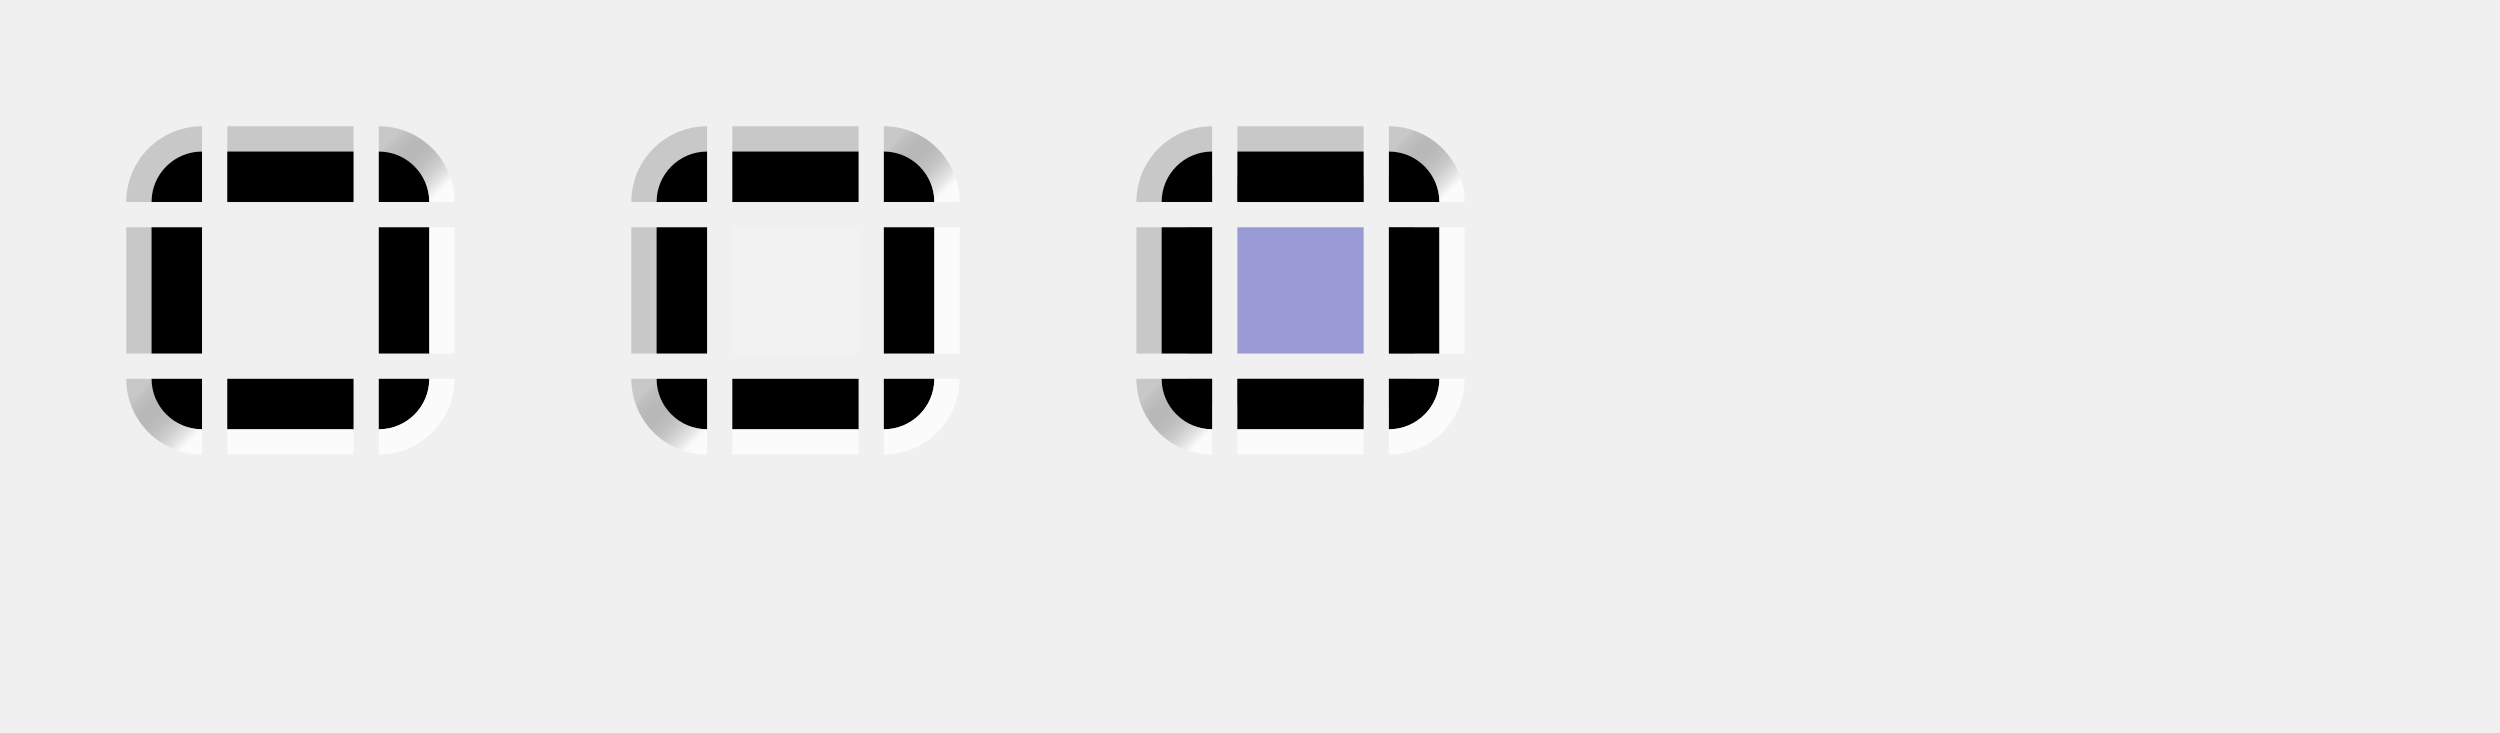
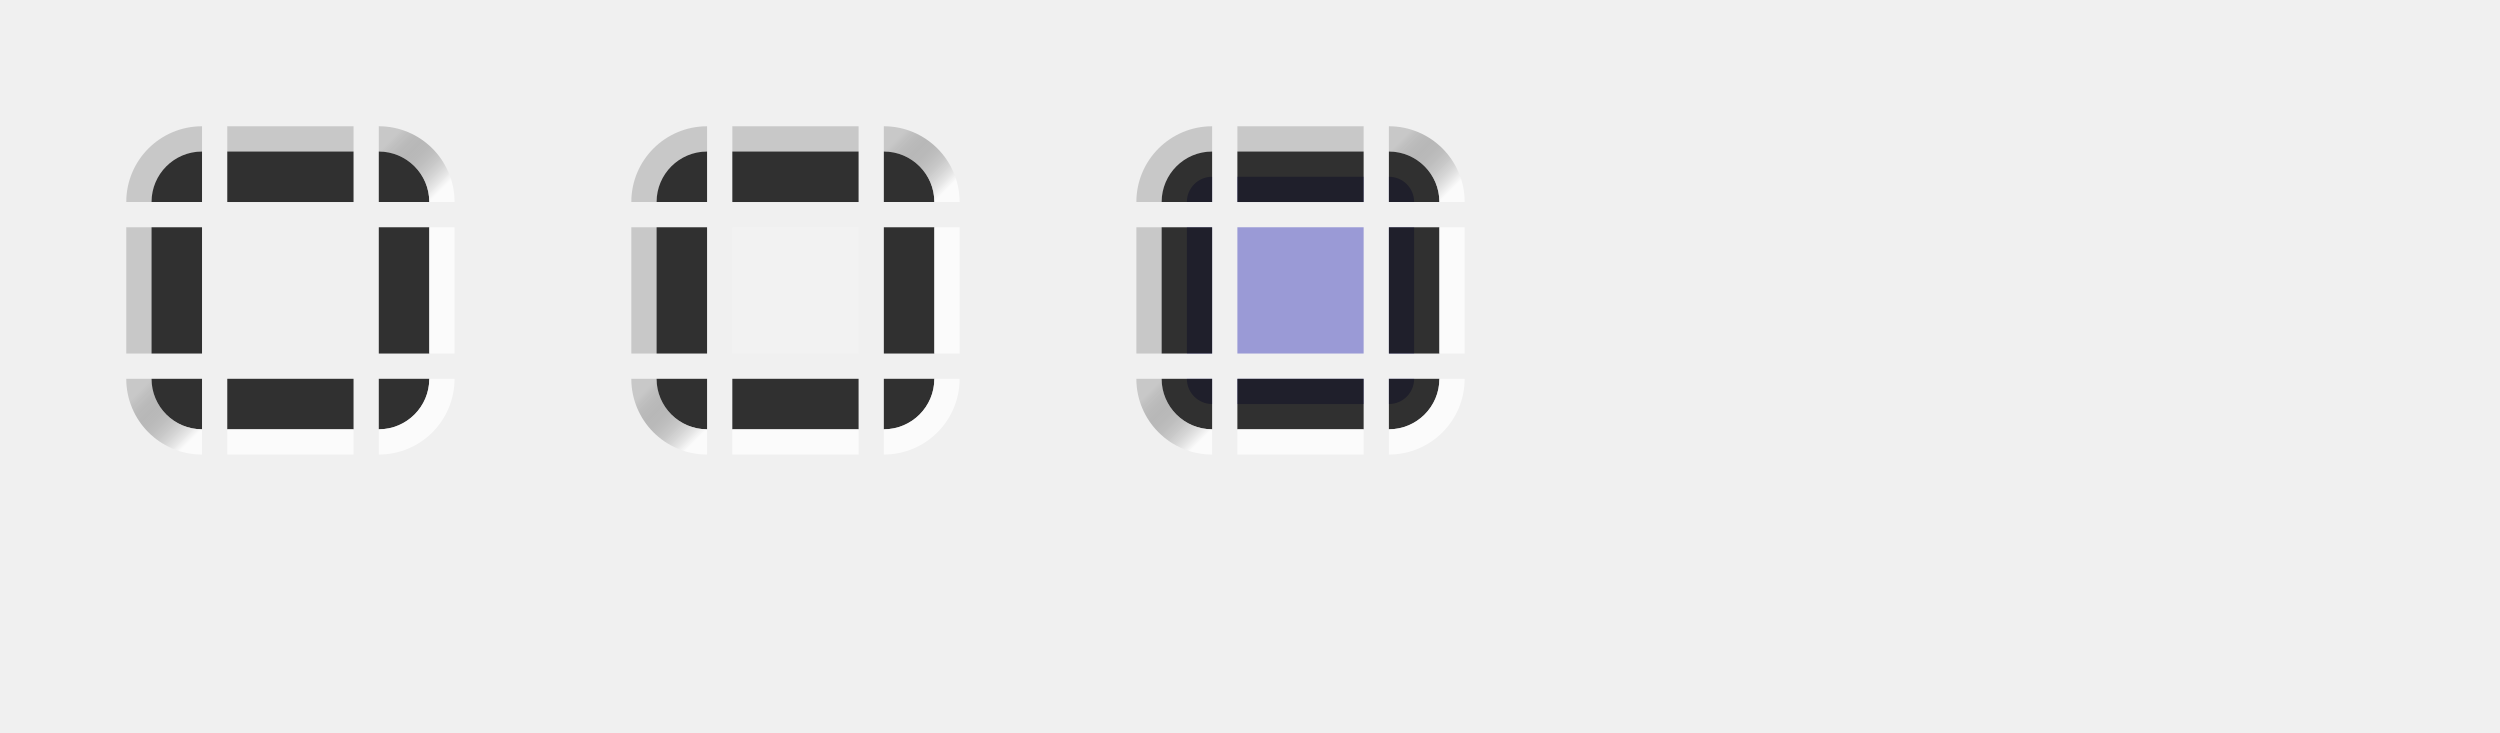
<svg xmlns="http://www.w3.org/2000/svg" xmlns:xlink="http://www.w3.org/1999/xlink" height="29" width="99" id="svg3124" version="1.0">
  <defs id="defs3126">
    <linearGradient xlink:href="#linearGradient4889" id="linearGradient6739" gradientUnits="userSpaceOnUse" x1="2" y1="49" x2="0" y2="47" />
    <linearGradient id="linearGradient4889">
      <stop style="stop-color:#ffffff;stop-opacity:0.75;" offset="0" id="stop4885" />
      <stop style="stop-color:#000000;stop-opacity:0.167" offset="1" id="stop4887" />
    </linearGradient>
    <linearGradient xlink:href="#linearGradient4889" id="linearGradient6737" gradientUnits="userSpaceOnUse" x1="19" y1="32" x2="17" y2="30" />
    <linearGradient xlink:href="#linearGradient4889" id="linearGradient6739-7" gradientUnits="userSpaceOnUse" x1="2" y1="49" x2="0" y2="47" />
    <linearGradient xlink:href="#linearGradient4889" id="linearGradient6737-1" gradientUnits="userSpaceOnUse" x1="19" y1="32" x2="17" y2="30" />
    <linearGradient xlink:href="#linearGradient4889" id="linearGradient6739-9" gradientUnits="userSpaceOnUse" x1="2" y1="49" x2="0" y2="47" />
    <linearGradient xlink:href="#linearGradient4889" id="linearGradient6737-8" gradientUnits="userSpaceOnUse" x1="19" y1="32" x2="17" y2="30" />
  </defs>
  <g id="layer1" transform="translate(36.5,-28.86218)">
    <rect y="37.862" x="-27.5" height="5" width="5" id="normal-center" style="opacity:1;vector-effect:none;fill:#ff00ff;fill-opacity:0;stroke:none;stroke-width:0.783;stroke-linecap:square;stroke-linejoin:miter;stroke-miterlimit:8.3;stroke-dasharray:none;stroke-dashoffset:0;stroke-opacity:1;marker:none" />
    <g transform="translate(-30.5,4.862177)" id="normal-topleft">
      <path style="opacity:1;vector-effect:none;fill:#ff00ff;fill-opacity:0;stroke:none;stroke-width:0.783;stroke-linecap:square;stroke-linejoin:miter;stroke-miterlimit:8.3;stroke-dasharray:none;stroke-dashoffset:0;stroke-opacity:1;marker:none;font-variant-east_asian:normal" d="m 2,31 a 1,1 0 0 0 -1,1 h 1 z" id="path6929-3" />
-       <path style="opacity:1;vector-effect:none;fill:#000000;fill-opacity:1;stroke:none;stroke-width:0.495;stroke-linecap:square;stroke-linejoin:miter;stroke-miterlimit:8.3;stroke-dasharray:none;stroke-dashoffset:0;stroke-opacity:1;marker:none" d="m 2,30 a 2,2 0 0 0 -2,2 h 2 z" id="path6609-5" />
+       <path style="opacity:1;vector-effect:none;fill:#000000;fill-opacity:0.8;stroke:none;stroke-width:0.495;stroke-linecap:square;stroke-linejoin:miter;stroke-miterlimit:8.3;stroke-dasharray:none;stroke-dashoffset:0;stroke-opacity:1;marker:none" d="m 2,30 a 2,2 0 0 0 -2,2 h 2 z" id="path6609-5" />
      <path style="opacity:1;vector-effect:none;fill:#000000;fill-opacity:0.167;stroke:none;stroke-width:0.783;stroke-linecap:square;stroke-linejoin:miter;stroke-miterlimit:8.3;stroke-dasharray:none;stroke-dashoffset:0;stroke-opacity:1;marker:none" d="m 2,29 a 3,3 0 0 0 -3,3 h 1 a 2,2 0 0 1 2,-2 z" id="path6749-6" />
    </g>
    <g transform="translate(-38.5,4.862175)" id="normal-topright">
      <path style="opacity:1;vector-effect:none;fill:#ff00ff;fill-opacity:0;stroke:none;stroke-width:0.783;stroke-linecap:square;stroke-linejoin:miter;stroke-miterlimit:8.3;stroke-dasharray:none;stroke-dashoffset:0;stroke-opacity:1;marker:none;font-variant-east_asian:normal" d="m 17,31 v 1 h 1 a 1,1 0 0 0 -1,-1 z" id="path6929-4-9" />
-       <path style="opacity:1;vector-effect:none;fill:#000000;fill-opacity:1;stroke:none;stroke-width:0.495;stroke-linecap:square;stroke-linejoin:miter;stroke-miterlimit:8.3;stroke-dasharray:none;stroke-dashoffset:0;stroke-opacity:1;marker:none" d="m 17,30 v 2 h 2 a 2,2 0 0 0 -2,-2 z" id="path6609-6-1" />
+       <path style="opacity:1;vector-effect:none;fill:#000000;fill-opacity:0.8;stroke:none;stroke-width:0.495;stroke-linecap:square;stroke-linejoin:miter;stroke-miterlimit:8.3;stroke-dasharray:none;stroke-dashoffset:0;stroke-opacity:1;marker:none" d="m 17,30 v 2 h 2 a 2,2 0 0 0 -2,-2 z" id="path6609-6-1" />
      <path style="opacity:1;vector-effect:none;fill:url(#linearGradient6737);fill-opacity:1;stroke:none;stroke-width:0.495;stroke-linecap:square;stroke-linejoin:miter;stroke-miterlimit:8.3;stroke-dasharray:none;stroke-dashoffset:0;stroke-opacity:1;marker:none" d="m 17,29 v 1 a 2,2 0 0 1 2,2 h 1 a 3,3 0 0 0 -3,-3 z" id="path6749-5-2" />
    </g>
    <g transform="translate(-30.5,-3.137825)" id="normal-bottomleft">
      <path style="opacity:1;vector-effect:none;fill:#ff00ff;fill-opacity:0;stroke:none;stroke-width:0.783;stroke-linecap:square;stroke-linejoin:miter;stroke-miterlimit:8.3;stroke-dasharray:none;stroke-dashoffset:0;stroke-opacity:1;marker:none;font-variant-east_asian:normal" d="m 1,47 a 1,1 0 0 0 1,1 v -1 z" id="path6929-5-0" />
-       <path style="opacity:1;vector-effect:none;fill:#000000;fill-opacity:1;stroke:none;stroke-width:0.495;stroke-linecap:square;stroke-linejoin:miter;stroke-miterlimit:8.3;stroke-dasharray:none;stroke-dashoffset:0;stroke-opacity:1;marker:none" d="m 0,47 a 2,2 0 0 0 2,2 v -2 z" id="path6609-3-93" />
+       <path style="opacity:1;vector-effect:none;fill:#000000;fill-opacity:0.8;stroke:none;stroke-width:0.495;stroke-linecap:square;stroke-linejoin:miter;stroke-miterlimit:8.3;stroke-dasharray:none;stroke-dashoffset:0;stroke-opacity:1;marker:none" d="m 0,47 a 2,2 0 0 0 2,2 v -2 z" id="path6609-3-93" />
      <path style="opacity:1;vector-effect:none;fill:url(#linearGradient6739);fill-opacity:1;stroke:none;stroke-width:0.495;stroke-linecap:square;stroke-linejoin:miter;stroke-miterlimit:8.3;stroke-dasharray:none;stroke-dashoffset:0;stroke-opacity:1;marker:none" d="m -1,47 a 3,3 0 0 0 3,3 V 49 A 2,2 0 0 1 0,47 Z" id="path6749-4-6" />
    </g>
    <g transform="translate(-38.5,-3.137825)" id="normal-bottomright">
      <path style="opacity:1;vector-effect:none;fill:#ff00ff;fill-opacity:0;stroke:none;stroke-width:0.783;stroke-linecap:square;stroke-linejoin:miter;stroke-miterlimit:8.3;stroke-dasharray:none;stroke-dashoffset:0;stroke-opacity:1;marker:none;font-variant-east_asian:normal" d="m 17,47 v 1 a 1,1 0 0 0 1,-1 z" id="path6929-2-6" />
-       <path style="opacity:1;vector-effect:none;fill:#000000;fill-opacity:1;stroke:none;stroke-width:0.495;stroke-linecap:square;stroke-linejoin:miter;stroke-miterlimit:8.3;stroke-dasharray:none;stroke-dashoffset:0;stroke-opacity:1;marker:none" d="m 17,47 v 2 a 2,2 0 0 0 2,-2 z" id="path6609-2-2" />
+       <path style="opacity:1;vector-effect:none;fill:#000000;fill-opacity:0.8;stroke:none;stroke-width:0.495;stroke-linecap:square;stroke-linejoin:miter;stroke-miterlimit:8.3;stroke-dasharray:none;stroke-dashoffset:0;stroke-opacity:1;marker:none" d="m 17,47 v 2 a 2,2 0 0 0 2,-2 z" id="path6609-2-2" />
      <path style="opacity:1;vector-effect:none;fill:#ffffff;fill-opacity:0.75;stroke:none;stroke-width:0.783;stroke-linecap:square;stroke-linejoin:miter;stroke-miterlimit:8.3;stroke-dasharray:none;stroke-dashoffset:0;stroke-opacity:1;marker:none" d="m 19,47 a 2,2 0 0 1 -2,2 v 1 a 3,3 0 0 0 3,-3 z" id="path6749-7-6" />
    </g>
    <g transform="translate(-34.5,4.862175)" id="normal-top">
      <rect style="opacity:1;vector-effect:none;fill:#ff00ff;fill-opacity:0;stroke:none;stroke-width:0.783;stroke-linecap:square;stroke-linejoin:miter;stroke-miterlimit:8.3;stroke-dasharray:none;stroke-dashoffset:0;stroke-opacity:1;marker:none;font-variant-east_asian:normal" id="rect4780-3-41-1-3-36-8" width="5" height="1" x="7" y="31" />
-       <rect style="opacity:1;vector-effect:none;fill:#000000;fill-opacity:1;stroke:none;stroke-width:0.783;stroke-linecap:square;stroke-linejoin:miter;stroke-miterlimit:8.3;stroke-dasharray:none;stroke-dashoffset:0;stroke-opacity:1;marker:none" id="rect4817-61-85-0-6-1-7" width="5" height="2" x="7" y="30" />
+       <rect style="opacity:1;vector-effect:none;fill:#000000;fill-opacity:0.8;stroke:none;stroke-width:0.783;stroke-linecap:square;stroke-linejoin:miter;stroke-miterlimit:8.3;stroke-dasharray:none;stroke-dashoffset:0;stroke-opacity:1;marker:none" id="rect4817-61-85-0-6-1-7" width="5" height="2" x="7" y="30" />
      <rect style="opacity:1;vector-effect:none;fill:#000000;fill-opacity:0.167;stroke:none;stroke-width:0.783;stroke-linecap:square;stroke-linejoin:miter;stroke-miterlimit:8.3;stroke-dasharray:none;stroke-dashoffset:0;stroke-opacity:1;marker:none" id="rect4851-1-1-93-7-1-2-2-9" width="5" height="1" x="7" y="29" />
    </g>
    <g transform="translate(-34.5,-3.137825)" id="normal-bottom">
      <rect style="opacity:1;vector-effect:none;fill:#ff00ff;fill-opacity:0;stroke:none;stroke-width:0.783;stroke-linecap:square;stroke-linejoin:miter;stroke-miterlimit:8.3;stroke-dasharray:none;stroke-dashoffset:0;stroke-opacity:1;marker:none;font-variant-east_asian:normal" id="rect4780-7-9-3-0-3-3-0" width="5" height="1" x="7" y="47" />
-       <rect style="opacity:1;vector-effect:none;fill:#000000;fill-opacity:1;stroke:none;stroke-width:0.783;stroke-linecap:square;stroke-linejoin:miter;stroke-miterlimit:8.3;stroke-dasharray:none;stroke-dashoffset:0;stroke-opacity:1;marker:none" id="rect4817-3-4-8-8-1-1-2" width="5" height="2" x="7" y="47" />
+       <rect style="opacity:1;vector-effect:none;fill:#000000;fill-opacity:0.8;stroke:none;stroke-width:0.783;stroke-linecap:square;stroke-linejoin:miter;stroke-miterlimit:8.3;stroke-dasharray:none;stroke-dashoffset:0;stroke-opacity:1;marker:none" id="rect4817-3-4-8-8-1-1-2" width="5" height="2" x="7" y="47" />
      <rect style="opacity:1;vector-effect:none;fill:#ffffff;fill-opacity:0.75;stroke:none;stroke-width:0.783;stroke-linecap:square;stroke-linejoin:miter;stroke-miterlimit:8.3;stroke-dasharray:none;stroke-dashoffset:0;stroke-opacity:1;marker:none" id="rect4851-9-8-1-0-4-94-3" width="5" height="1" x="7" y="49" />
    </g>
    <g transform="translate(-30.5,0.8621752)" id="normal-left">
      <rect style="opacity:1;vector-effect:none;fill:#ff00ff;fill-opacity:0;stroke:none;stroke-width:0.783;stroke-linecap:square;stroke-linejoin:miter;stroke-miterlimit:8.3;stroke-dasharray:none;stroke-dashoffset:0;stroke-opacity:1;marker:none;font-variant-east_asian:normal" id="rect4780-2-5-96-4-8-8-5" width="1" height="5" x="1" y="37" />
-       <rect style="opacity:1;vector-effect:none;fill:#000000;fill-opacity:1;stroke:none;stroke-width:0.783;stroke-linecap:square;stroke-linejoin:miter;stroke-miterlimit:8.3;stroke-dasharray:none;stroke-dashoffset:0;stroke-opacity:1;marker:none" id="rect4834-03-43-6-4-4-9" width="2" height="5" x="0" y="37" />
+       <rect style="opacity:1;vector-effect:none;fill:#000000;fill-opacity:0.8;stroke:none;stroke-width:0.783;stroke-linecap:square;stroke-linejoin:miter;stroke-miterlimit:8.3;stroke-dasharray:none;stroke-dashoffset:0;stroke-opacity:1;marker:none" id="rect4834-03-43-6-4-4-9" width="2" height="5" x="0" y="37" />
      <rect style="opacity:1;vector-effect:none;fill:#000000;fill-opacity:0.167;stroke:none;stroke-width:0.783;stroke-linecap:square;stroke-linejoin:miter;stroke-miterlimit:8.3;stroke-dasharray:none;stroke-dashoffset:0;stroke-opacity:1;marker:none" id="rect4868-2-0-0-38-5-0-5-2" width="1" height="5" x="-1" y="37" />
    </g>
    <g transform="translate(-38.5,0.8621752)" id="normal-right">
      <rect style="opacity:1;vector-effect:none;fill:#ff00ff;fill-opacity:0;stroke:none;stroke-width:0.783;stroke-linecap:square;stroke-linejoin:miter;stroke-miterlimit:8.3;stroke-dasharray:none;stroke-dashoffset:0;stroke-opacity:1;marker:none;font-variant-east_asian:normal" id="rect4780-9-3-04-6-6-3-8" width="1" height="5" x="17" y="37" />
-       <rect style="opacity:1;vector-effect:none;fill:#000000;fill-opacity:1;stroke:none;stroke-width:0.783;stroke-linecap:square;stroke-linejoin:miter;stroke-miterlimit:8.3;stroke-dasharray:none;stroke-dashoffset:0;stroke-opacity:1;marker:none" id="rect4834-6-20-8-2-1-6-9" width="2" height="5" x="17" y="37" />
+       <rect style="opacity:1;vector-effect:none;fill:#000000;fill-opacity:0.8;stroke:none;stroke-width:0.783;stroke-linecap:square;stroke-linejoin:miter;stroke-miterlimit:8.3;stroke-dasharray:none;stroke-dashoffset:0;stroke-opacity:1;marker:none" id="rect4834-6-20-8-2-1-6-9" width="2" height="5" x="17" y="37" />
      <rect style="opacity:1;vector-effect:none;fill:#ffffff;fill-opacity:0.75;stroke:none;stroke-width:0.783;stroke-linecap:square;stroke-linejoin:miter;stroke-miterlimit:8.3;stroke-dasharray:none;stroke-dashoffset:0;stroke-opacity:1;marker:none" id="rect4868-27-1-8-4-6-10-7" width="1" height="5" x="19" y="37" />
    </g>
    <rect y="37.862" x="-7.5" height="5" width="5" id="hover-center" style="opacity:1;vector-effect:none;fill:#ffffff;fill-opacity:0.167;stroke:none;stroke-width:0.783;stroke-linecap:square;stroke-linejoin:miter;stroke-miterlimit:8.3;stroke-dasharray:none;stroke-dashoffset:0;stroke-opacity:1;marker:none" />
    <g transform="translate(-10.5,4.862177)" id="hover-topleft">
      <path style="opacity:1;vector-effect:none;fill:#ffffff;fill-opacity:0.167;stroke:none;stroke-width:0.783;stroke-linecap:square;stroke-linejoin:miter;stroke-miterlimit:8.3;stroke-dasharray:none;stroke-dashoffset:0;stroke-opacity:1;marker:none;font-variant-east_asian:normal" d="m 2,31 a 1,1 0 0 0 -1,1 h 1 z" id="path6929-3-7" />
-       <path style="opacity:1;vector-effect:none;fill:#000000;fill-opacity:1;stroke:none;stroke-width:0.495;stroke-linecap:square;stroke-linejoin:miter;stroke-miterlimit:8.3;stroke-dasharray:none;stroke-dashoffset:0;stroke-opacity:1;marker:none" d="m 2,30 a 2,2 0 0 0 -2,2 h 2 z" id="path6609-5-7" />
+       <path style="opacity:1;vector-effect:none;fill:#000000;fill-opacity:0.8;stroke:none;stroke-width:0.495;stroke-linecap:square;stroke-linejoin:miter;stroke-miterlimit:8.3;stroke-dasharray:none;stroke-dashoffset:0;stroke-opacity:1;marker:none" d="m 2,30 a 2,2 0 0 0 -2,2 h 2 z" id="path6609-5-7" />
      <path style="opacity:1;vector-effect:none;fill:#000000;fill-opacity:0.167;stroke:none;stroke-width:0.783;stroke-linecap:square;stroke-linejoin:miter;stroke-miterlimit:8.3;stroke-dasharray:none;stroke-dashoffset:0;stroke-opacity:1;marker:none" d="m 2,29 a 3,3 0 0 0 -3,3 h 1 a 2,2 0 0 1 2,-2 z" id="path6749-6-6" />
    </g>
    <g transform="translate(-18.5,4.862175)" id="hover-topright">
      <path style="opacity:1;vector-effect:none;fill:#ffffff;fill-opacity:0.167;stroke:none;stroke-width:0.783;stroke-linecap:square;stroke-linejoin:miter;stroke-miterlimit:8.3;stroke-dasharray:none;stroke-dashoffset:0;stroke-opacity:1;marker:none;font-variant-east_asian:normal" d="m 17,31 v 1 h 1 a 1,1 0 0 0 -1,-1 z" id="path6929-4-9-3" />
-       <path style="opacity:1;vector-effect:none;fill:#000000;fill-opacity:1;stroke:none;stroke-width:0.495;stroke-linecap:square;stroke-linejoin:miter;stroke-miterlimit:8.3;stroke-dasharray:none;stroke-dashoffset:0;stroke-opacity:1;marker:none" d="m 17,30 v 2 h 2 a 2,2 0 0 0 -2,-2 z" id="path6609-6-1-6" />
+       <path style="opacity:1;vector-effect:none;fill:#000000;fill-opacity:0.8;stroke:none;stroke-width:0.495;stroke-linecap:square;stroke-linejoin:miter;stroke-miterlimit:8.3;stroke-dasharray:none;stroke-dashoffset:0;stroke-opacity:1;marker:none" d="m 17,30 v 2 h 2 a 2,2 0 0 0 -2,-2 z" id="path6609-6-1-6" />
      <path style="opacity:1;vector-effect:none;fill:url(#linearGradient6737-1);fill-opacity:1;stroke:none;stroke-width:0.495;stroke-linecap:square;stroke-linejoin:miter;stroke-miterlimit:8.3;stroke-dasharray:none;stroke-dashoffset:0;stroke-opacity:1;marker:none" d="m 17,29 v 1 a 2,2 0 0 1 2,2 h 1 a 3,3 0 0 0 -3,-3 z" id="path6749-5-2-5" />
    </g>
    <g transform="translate(-10.5,-3.137825)" id="hover-bottomleft">
      <path style="opacity:1;vector-effect:none;fill:#ffffff;fill-opacity:0.167;stroke:none;stroke-width:0.783;stroke-linecap:square;stroke-linejoin:miter;stroke-miterlimit:8.3;stroke-dasharray:none;stroke-dashoffset:0;stroke-opacity:1;marker:none;font-variant-east_asian:normal" d="m 1,47 a 1,1 0 0 0 1,1 v -1 z" id="path6929-5-0-3" />
-       <path style="opacity:1;vector-effect:none;fill:#000000;fill-opacity:1;stroke:none;stroke-width:0.495;stroke-linecap:square;stroke-linejoin:miter;stroke-miterlimit:8.3;stroke-dasharray:none;stroke-dashoffset:0;stroke-opacity:1;marker:none" d="m 0,47 a 2,2 0 0 0 2,2 v -2 z" id="path6609-3-93-9" />
+       <path style="opacity:1;vector-effect:none;fill:#000000;fill-opacity:0.8;stroke:none;stroke-width:0.495;stroke-linecap:square;stroke-linejoin:miter;stroke-miterlimit:8.3;stroke-dasharray:none;stroke-dashoffset:0;stroke-opacity:1;marker:none" d="m 0,47 a 2,2 0 0 0 2,2 v -2 z" id="path6609-3-93-9" />
      <path style="opacity:1;vector-effect:none;fill:url(#linearGradient6739-7);fill-opacity:1;stroke:none;stroke-width:0.495;stroke-linecap:square;stroke-linejoin:miter;stroke-miterlimit:8.3;stroke-dasharray:none;stroke-dashoffset:0;stroke-opacity:1;marker:none" d="m -1,47 a 3,3 0 0 0 3,3 V 49 A 2,2 0 0 1 0,47 Z" id="path6749-4-6-4" />
    </g>
    <g transform="translate(-18.5,-3.137825)" id="hover-bottomright">
      <path style="opacity:1;vector-effect:none;fill:#ffffff;fill-opacity:0.167;stroke:none;stroke-width:0.783;stroke-linecap:square;stroke-linejoin:miter;stroke-miterlimit:8.3;stroke-dasharray:none;stroke-dashoffset:0;stroke-opacity:1;marker:none;font-variant-east_asian:normal" d="m 17,47 v 1 a 1,1 0 0 0 1,-1 z" id="path6929-2-6-1" />
-       <path style="opacity:1;vector-effect:none;fill:#000000;fill-opacity:1;stroke:none;stroke-width:0.495;stroke-linecap:square;stroke-linejoin:miter;stroke-miterlimit:8.3;stroke-dasharray:none;stroke-dashoffset:0;stroke-opacity:1;marker:none" d="m 17,47 v 2 a 2,2 0 0 0 2,-2 z" id="path6609-2-2-2" />
+       <path style="opacity:1;vector-effect:none;fill:#000000;fill-opacity:0.8;stroke:none;stroke-width:0.495;stroke-linecap:square;stroke-linejoin:miter;stroke-miterlimit:8.3;stroke-dasharray:none;stroke-dashoffset:0;stroke-opacity:1;marker:none" d="m 17,47 v 2 a 2,2 0 0 0 2,-2 z" id="path6609-2-2-2" />
      <path style="opacity:1;vector-effect:none;fill:#ffffff;fill-opacity:0.75;stroke:none;stroke-width:0.783;stroke-linecap:square;stroke-linejoin:miter;stroke-miterlimit:8.3;stroke-dasharray:none;stroke-dashoffset:0;stroke-opacity:1;marker:none" d="m 19,47 a 2,2 0 0 1 -2,2 v 1 a 3,3 0 0 0 3,-3 z" id="path6749-7-6-9" />
    </g>
    <g transform="translate(-14.5,4.862175)" id="hover-top">
      <rect style="opacity:1;vector-effect:none;fill:#ffffff;fill-opacity:0.167;stroke:none;stroke-width:0.783;stroke-linecap:square;stroke-linejoin:miter;stroke-miterlimit:8.3;stroke-dasharray:none;stroke-dashoffset:0;stroke-opacity:1;marker:none;font-variant-east_asian:normal" id="rect4780-3-41-1-3-36-8-9" width="5" height="1" x="7" y="31" />
-       <rect style="opacity:1;vector-effect:none;fill:#000000;fill-opacity:1;stroke:none;stroke-width:0.783;stroke-linecap:square;stroke-linejoin:miter;stroke-miterlimit:8.3;stroke-dasharray:none;stroke-dashoffset:0;stroke-opacity:1;marker:none" id="rect4817-61-85-0-6-1-7-0" width="5" height="2" x="7" y="30" />
+       <rect style="opacity:1;vector-effect:none;fill:#000000;fill-opacity:0.8;stroke:none;stroke-width:0.783;stroke-linecap:square;stroke-linejoin:miter;stroke-miterlimit:8.3;stroke-dasharray:none;stroke-dashoffset:0;stroke-opacity:1;marker:none" id="rect4817-61-85-0-6-1-7-0" width="5" height="2" x="7" y="30" />
      <rect style="opacity:1;vector-effect:none;fill:#000000;fill-opacity:0.167;stroke:none;stroke-width:0.783;stroke-linecap:square;stroke-linejoin:miter;stroke-miterlimit:8.3;stroke-dasharray:none;stroke-dashoffset:0;stroke-opacity:1;marker:none" id="rect4851-1-1-93-7-1-2-2-9-8" width="5" height="1" x="7" y="29" />
    </g>
    <g transform="translate(-14.5,-3.137825)" id="hover-bottom">
      <rect style="opacity:1;vector-effect:none;fill:#ffffff;fill-opacity:0.167;stroke:none;stroke-width:0.783;stroke-linecap:square;stroke-linejoin:miter;stroke-miterlimit:8.3;stroke-dasharray:none;stroke-dashoffset:0;stroke-opacity:1;marker:none;font-variant-east_asian:normal" id="rect4780-7-9-3-0-3-3-0-5" width="5" height="1" x="7" y="47" />
-       <rect style="opacity:1;vector-effect:none;fill:#000000;fill-opacity:1;stroke:none;stroke-width:0.783;stroke-linecap:square;stroke-linejoin:miter;stroke-miterlimit:8.3;stroke-dasharray:none;stroke-dashoffset:0;stroke-opacity:1;marker:none" id="rect4817-3-4-8-8-1-1-2-0" width="5" height="2" x="7" y="47" />
+       <rect style="opacity:1;vector-effect:none;fill:#000000;fill-opacity:0.8;stroke:none;stroke-width:0.783;stroke-linecap:square;stroke-linejoin:miter;stroke-miterlimit:8.3;stroke-dasharray:none;stroke-dashoffset:0;stroke-opacity:1;marker:none" id="rect4817-3-4-8-8-1-1-2-0" width="5" height="2" x="7" y="47" />
      <rect style="opacity:1;vector-effect:none;fill:#ffffff;fill-opacity:0.75;stroke:none;stroke-width:0.783;stroke-linecap:square;stroke-linejoin:miter;stroke-miterlimit:8.3;stroke-dasharray:none;stroke-dashoffset:0;stroke-opacity:1;marker:none" id="rect4851-9-8-1-0-4-94-3-9" width="5" height="1" x="7" y="49" />
    </g>
    <g transform="translate(-10.5,0.8621752)" id="hover-left">
      <rect style="opacity:1;vector-effect:none;fill:#ffffff;fill-opacity:0.167;stroke:none;stroke-width:0.783;stroke-linecap:square;stroke-linejoin:miter;stroke-miterlimit:8.3;stroke-dasharray:none;stroke-dashoffset:0;stroke-opacity:1;marker:none;font-variant-east_asian:normal" id="rect4780-2-5-96-4-8-8-5-3" width="1" height="5" x="1" y="37" />
-       <rect style="opacity:1;vector-effect:none;fill:#000000;fill-opacity:1;stroke:none;stroke-width:0.783;stroke-linecap:square;stroke-linejoin:miter;stroke-miterlimit:8.3;stroke-dasharray:none;stroke-dashoffset:0;stroke-opacity:1;marker:none" id="rect4834-03-43-6-4-4-9-8" width="2" height="5" x="0" y="37" />
+       <rect style="opacity:1;vector-effect:none;fill:#000000;fill-opacity:0.8;stroke:none;stroke-width:0.783;stroke-linecap:square;stroke-linejoin:miter;stroke-miterlimit:8.3;stroke-dasharray:none;stroke-dashoffset:0;stroke-opacity:1;marker:none" id="rect4834-03-43-6-4-4-9-8" width="2" height="5" x="0" y="37" />
      <rect style="opacity:1;vector-effect:none;fill:#000000;fill-opacity:0.167;stroke:none;stroke-width:0.783;stroke-linecap:square;stroke-linejoin:miter;stroke-miterlimit:8.3;stroke-dasharray:none;stroke-dashoffset:0;stroke-opacity:1;marker:none" id="rect4868-2-0-0-38-5-0-5-2-5" width="1" height="5" x="-1" y="37" />
    </g>
    <g transform="translate(-18.5,0.8621752)" id="hover-right">
      <rect style="opacity:1;vector-effect:none;fill:#ffffff;fill-opacity:0.167;stroke:none;stroke-width:0.783;stroke-linecap:square;stroke-linejoin:miter;stroke-miterlimit:8.3;stroke-dasharray:none;stroke-dashoffset:0;stroke-opacity:1;marker:none;font-variant-east_asian:normal" id="rect4780-9-3-04-6-6-3-8-1" width="1" height="5" x="17" y="37" />
-       <rect style="opacity:1;vector-effect:none;fill:#000000;fill-opacity:1;stroke:none;stroke-width:0.783;stroke-linecap:square;stroke-linejoin:miter;stroke-miterlimit:8.3;stroke-dasharray:none;stroke-dashoffset:0;stroke-opacity:1;marker:none" id="rect4834-6-20-8-2-1-6-9-1" width="2" height="5" x="17" y="37" />
+       <rect style="opacity:1;vector-effect:none;fill:#000000;fill-opacity:0.8;stroke:none;stroke-width:0.783;stroke-linecap:square;stroke-linejoin:miter;stroke-miterlimit:8.3;stroke-dasharray:none;stroke-dashoffset:0;stroke-opacity:1;marker:none" id="rect4834-6-20-8-2-1-6-9-1" width="2" height="5" x="17" y="37" />
      <rect style="opacity:1;vector-effect:none;fill:#ffffff;fill-opacity:0.75;stroke:none;stroke-width:0.783;stroke-linecap:square;stroke-linejoin:miter;stroke-miterlimit:8.3;stroke-dasharray:none;stroke-dashoffset:0;stroke-opacity:1;marker:none" id="rect4868-27-1-8-4-6-10-7-5" width="1" height="5" x="19" y="37" />
    </g>
    <rect y="37.862" x="12.5" height="5" width="5" id="active-center" style="opacity:0.5;vector-effect:none;fill:#4444bb;fill-opacity:1;stroke:none;stroke-width:0.783;stroke-linecap:square;stroke-linejoin:miter;stroke-miterlimit:8.3;stroke-dasharray:none;stroke-dashoffset:0;stroke-opacity:1;marker:none" />
    <g transform="translate(9.5,4.862177)" id="active-topleft">
      <path style="opacity:0.5;vector-effect:none;fill:#4444bb;fill-opacity:1;stroke:none;stroke-width:0.783;stroke-linecap:square;stroke-linejoin:miter;stroke-miterlimit:8.3;stroke-dasharray:none;stroke-dashoffset:0;stroke-opacity:1;marker:none;font-variant-east_asian:normal" d="m 2,31 a 1,1 0 0 0 -1,1 h 1 z" id="path6929-3-3" />
-       <path style="opacity:1;vector-effect:none;fill:#000000;fill-opacity:1;stroke:none;stroke-width:0.495;stroke-linecap:square;stroke-linejoin:miter;stroke-miterlimit:8.3;stroke-dasharray:none;stroke-dashoffset:0;stroke-opacity:1;marker:none" d="m 2,30 a 2,2 0 0 0 -2,2 h 2 z" id="path6609-5-0" />
+       <path style="opacity:1;vector-effect:none;fill:#000000;fill-opacity:0.8;stroke:none;stroke-width:0.495;stroke-linecap:square;stroke-linejoin:miter;stroke-miterlimit:8.3;stroke-dasharray:none;stroke-dashoffset:0;stroke-opacity:1;marker:none" d="m 2,30 a 2,2 0 0 0 -2,2 h 2 z" id="path6609-5-0" />
      <path style="opacity:1;vector-effect:none;fill:#000000;fill-opacity:0.167;stroke:none;stroke-width:0.783;stroke-linecap:square;stroke-linejoin:miter;stroke-miterlimit:8.3;stroke-dasharray:none;stroke-dashoffset:0;stroke-opacity:1;marker:none" d="m 2,29 a 3,3 0 0 0 -3,3 h 1 a 2,2 0 0 1 2,-2 z" id="path6749-6-4" />
    </g>
    <g transform="translate(1.5,4.862175)" id="active-topright">
      <path style="opacity:0.5;vector-effect:none;fill:#4444bb;fill-opacity:1;stroke:none;stroke-width:0.783;stroke-linecap:square;stroke-linejoin:miter;stroke-miterlimit:8.3;stroke-dasharray:none;stroke-dashoffset:0;stroke-opacity:1;marker:none;font-variant-east_asian:normal" d="m 17,31 v 1 h 1 a 1,1 0 0 0 -1,-1 z" id="path6929-4-9-4" />
-       <path style="opacity:1;vector-effect:none;fill:#000000;fill-opacity:1;stroke:none;stroke-width:0.495;stroke-linecap:square;stroke-linejoin:miter;stroke-miterlimit:8.3;stroke-dasharray:none;stroke-dashoffset:0;stroke-opacity:1;marker:none" d="m 17,30 v 2 h 2 a 2,2 0 0 0 -2,-2 z" id="path6609-6-1-4" />
+       <path style="opacity:1;vector-effect:none;fill:#000000;fill-opacity:0.8;stroke:none;stroke-width:0.495;stroke-linecap:square;stroke-linejoin:miter;stroke-miterlimit:8.3;stroke-dasharray:none;stroke-dashoffset:0;stroke-opacity:1;marker:none" d="m 17,30 v 2 h 2 a 2,2 0 0 0 -2,-2 z" id="path6609-6-1-4" />
      <path style="opacity:1;vector-effect:none;fill:url(#linearGradient6737-8);fill-opacity:1;stroke:none;stroke-width:0.495;stroke-linecap:square;stroke-linejoin:miter;stroke-miterlimit:8.3;stroke-dasharray:none;stroke-dashoffset:0;stroke-opacity:1;marker:none" d="m 17,29 v 1 a 2,2 0 0 1 2,2 h 1 a 3,3 0 0 0 -3,-3 z" id="path6749-5-2-7" />
    </g>
    <g transform="translate(9.5,-3.137825)" id="active-bottomleft">
      <path style="opacity:0.5;vector-effect:none;fill:#4444bb;fill-opacity:1;stroke:none;stroke-width:0.783;stroke-linecap:square;stroke-linejoin:miter;stroke-miterlimit:8.3;stroke-dasharray:none;stroke-dashoffset:0;stroke-opacity:1;marker:none;font-variant-east_asian:normal" d="m 1,47 a 1,1 0 0 0 1,1 v -1 z" id="path6929-5-0-1" />
-       <path style="opacity:1;vector-effect:none;fill:#000000;fill-opacity:1;stroke:none;stroke-width:0.495;stroke-linecap:square;stroke-linejoin:miter;stroke-miterlimit:8.3;stroke-dasharray:none;stroke-dashoffset:0;stroke-opacity:1;marker:none" d="m 0,47 a 2,2 0 0 0 2,2 v -2 z" id="path6609-3-93-7" />
+       <path style="opacity:1;vector-effect:none;fill:#000000;fill-opacity:0.8;stroke:none;stroke-width:0.495;stroke-linecap:square;stroke-linejoin:miter;stroke-miterlimit:8.3;stroke-dasharray:none;stroke-dashoffset:0;stroke-opacity:1;marker:none" d="m 0,47 a 2,2 0 0 0 2,2 v -2 z" id="path6609-3-93-7" />
      <path style="opacity:1;vector-effect:none;fill:url(#linearGradient6739-9);fill-opacity:1;stroke:none;stroke-width:0.495;stroke-linecap:square;stroke-linejoin:miter;stroke-miterlimit:8.3;stroke-dasharray:none;stroke-dashoffset:0;stroke-opacity:1;marker:none" d="m -1,47 a 3,3 0 0 0 3,3 V 49 A 2,2 0 0 1 0,47 Z" id="path6749-4-6-5" />
    </g>
    <g transform="translate(1.5,-3.137825)" id="active-bottomright">
      <path style="opacity:0.5;vector-effect:none;fill:#4444bb;fill-opacity:1;stroke:none;stroke-width:0.783;stroke-linecap:square;stroke-linejoin:miter;stroke-miterlimit:8.3;stroke-dasharray:none;stroke-dashoffset:0;stroke-opacity:1;marker:none;font-variant-east_asian:normal" d="m 17,47 v 1 a 1,1 0 0 0 1,-1 z" id="path6929-2-6-6" />
-       <path style="opacity:1;vector-effect:none;fill:#000000;fill-opacity:1;stroke:none;stroke-width:0.495;stroke-linecap:square;stroke-linejoin:miter;stroke-miterlimit:8.3;stroke-dasharray:none;stroke-dashoffset:0;stroke-opacity:1;marker:none" d="m 17,47 v 2 a 2,2 0 0 0 2,-2 z" id="path6609-2-2-21" />
+       <path style="opacity:1;vector-effect:none;fill:#000000;fill-opacity:0.8;stroke:none;stroke-width:0.495;stroke-linecap:square;stroke-linejoin:miter;stroke-miterlimit:8.3;stroke-dasharray:none;stroke-dashoffset:0;stroke-opacity:1;marker:none" d="m 17,47 v 2 a 2,2 0 0 0 2,-2 z" id="path6609-2-2-21" />
      <path style="opacity:1;vector-effect:none;fill:#ffffff;fill-opacity:0.75;stroke:none;stroke-width:0.783;stroke-linecap:square;stroke-linejoin:miter;stroke-miterlimit:8.3;stroke-dasharray:none;stroke-dashoffset:0;stroke-opacity:1;marker:none" d="m 19,47 a 2,2 0 0 1 -2,2 v 1 a 3,3 0 0 0 3,-3 z" id="path6749-7-6-7" />
    </g>
    <g transform="translate(5.5,4.862175)" id="active-top">
      <rect style="opacity:0.5;vector-effect:none;fill:#4444bb;fill-opacity:1;stroke:none;stroke-width:0.783;stroke-linecap:square;stroke-linejoin:miter;stroke-miterlimit:8.3;stroke-dasharray:none;stroke-dashoffset:0;stroke-opacity:1;marker:none;font-variant-east_asian:normal" id="rect4780-3-41-1-3-36-8-5" width="5" height="1" x="7" y="31" />
-       <rect style="opacity:1;vector-effect:none;fill:#000000;fill-opacity:1;stroke:none;stroke-width:0.783;stroke-linecap:square;stroke-linejoin:miter;stroke-miterlimit:8.3;stroke-dasharray:none;stroke-dashoffset:0;stroke-opacity:1;marker:none" id="rect4817-61-85-0-6-1-7-7" width="5" height="2" x="7" y="30" />
+       <rect style="opacity:1;vector-effect:none;fill:#000000;fill-opacity:0.8;stroke:none;stroke-width:0.783;stroke-linecap:square;stroke-linejoin:miter;stroke-miterlimit:8.3;stroke-dasharray:none;stroke-dashoffset:0;stroke-opacity:1;marker:none" id="rect4817-61-85-0-6-1-7-7" width="5" height="2" x="7" y="30" />
      <rect style="opacity:1;vector-effect:none;fill:#000000;fill-opacity:0.167;stroke:none;stroke-width:0.783;stroke-linecap:square;stroke-linejoin:miter;stroke-miterlimit:8.3;stroke-dasharray:none;stroke-dashoffset:0;stroke-opacity:1;marker:none" id="rect4851-1-1-93-7-1-2-2-9-4" width="5" height="1" x="7" y="29" />
    </g>
    <g transform="translate(5.5,-3.137825)" id="active-bottom">
      <rect style="opacity:0.5;vector-effect:none;fill:#4444bb;fill-opacity:1;stroke:none;stroke-width:0.783;stroke-linecap:square;stroke-linejoin:miter;stroke-miterlimit:8.3;stroke-dasharray:none;stroke-dashoffset:0;stroke-opacity:1;marker:none;font-variant-east_asian:normal" id="rect4780-7-9-3-0-3-3-0-8" width="5" height="1" x="7" y="47" />
-       <rect style="opacity:1;vector-effect:none;fill:#000000;fill-opacity:1;stroke:none;stroke-width:0.783;stroke-linecap:square;stroke-linejoin:miter;stroke-miterlimit:8.3;stroke-dasharray:none;stroke-dashoffset:0;stroke-opacity:1;marker:none" id="rect4817-3-4-8-8-1-1-2-5" width="5" height="2" x="7" y="47" />
+       <rect style="opacity:1;vector-effect:none;fill:#000000;fill-opacity:0.8;stroke:none;stroke-width:0.783;stroke-linecap:square;stroke-linejoin:miter;stroke-miterlimit:8.3;stroke-dasharray:none;stroke-dashoffset:0;stroke-opacity:1;marker:none" id="rect4817-3-4-8-8-1-1-2-5" width="5" height="2" x="7" y="47" />
      <rect style="opacity:1;vector-effect:none;fill:#ffffff;fill-opacity:0.75;stroke:none;stroke-width:0.783;stroke-linecap:square;stroke-linejoin:miter;stroke-miterlimit:8.3;stroke-dasharray:none;stroke-dashoffset:0;stroke-opacity:1;marker:none" id="rect4851-9-8-1-0-4-94-3-97" width="5" height="1" x="7" y="49" />
    </g>
    <g transform="translate(9.5,0.8621752)" id="active-left">
      <rect style="opacity:0.5;vector-effect:none;fill:#4444bb;fill-opacity:1;stroke:none;stroke-width:0.783;stroke-linecap:square;stroke-linejoin:miter;stroke-miterlimit:8.3;stroke-dasharray:none;stroke-dashoffset:0;stroke-opacity:1;marker:none;font-variant-east_asian:normal" id="rect4780-2-5-96-4-8-8-5-38" width="1" height="5" x="1" y="37" />
-       <rect style="opacity:1;vector-effect:none;fill:#000000;fill-opacity:1;stroke:none;stroke-width:0.783;stroke-linecap:square;stroke-linejoin:miter;stroke-miterlimit:8.3;stroke-dasharray:none;stroke-dashoffset:0;stroke-opacity:1;marker:none" id="rect4834-03-43-6-4-4-9-83" width="2" height="5" x="0" y="37" />
+       <rect style="opacity:1;vector-effect:none;fill:#000000;fill-opacity:0.8;stroke:none;stroke-width:0.783;stroke-linecap:square;stroke-linejoin:miter;stroke-miterlimit:8.3;stroke-dasharray:none;stroke-dashoffset:0;stroke-opacity:1;marker:none" id="rect4834-03-43-6-4-4-9-83" width="2" height="5" x="0" y="37" />
      <rect style="opacity:1;vector-effect:none;fill:#000000;fill-opacity:0.167;stroke:none;stroke-width:0.783;stroke-linecap:square;stroke-linejoin:miter;stroke-miterlimit:8.3;stroke-dasharray:none;stroke-dashoffset:0;stroke-opacity:1;marker:none" id="rect4868-2-0-0-38-5-0-5-2-1" width="1" height="5" x="-1" y="37" />
    </g>
    <g transform="translate(1.5,0.8621752)" id="active-right">
      <rect style="opacity:0.5;vector-effect:none;fill:#4444bb;fill-opacity:1;stroke:none;stroke-width:0.783;stroke-linecap:square;stroke-linejoin:miter;stroke-miterlimit:8.3;stroke-dasharray:none;stroke-dashoffset:0;stroke-opacity:1;marker:none;font-variant-east_asian:normal" id="rect4780-9-3-04-6-6-3-8-9" width="1" height="5" x="17" y="37" />
-       <rect style="opacity:1;vector-effect:none;fill:#000000;fill-opacity:1;stroke:none;stroke-width:0.783;stroke-linecap:square;stroke-linejoin:miter;stroke-miterlimit:8.3;stroke-dasharray:none;stroke-dashoffset:0;stroke-opacity:1;marker:none" id="rect4834-6-20-8-2-1-6-9-6" width="2" height="5" x="17" y="37" />
+       <rect style="opacity:1;vector-effect:none;fill:#000000;fill-opacity:0.8;stroke:none;stroke-width:0.783;stroke-linecap:square;stroke-linejoin:miter;stroke-miterlimit:8.3;stroke-dasharray:none;stroke-dashoffset:0;stroke-opacity:1;marker:none" id="rect4834-6-20-8-2-1-6-9-6" width="2" height="5" x="17" y="37" />
      <rect style="opacity:1;vector-effect:none;fill:#ffffff;fill-opacity:0.75;stroke:none;stroke-width:0.783;stroke-linecap:square;stroke-linejoin:miter;stroke-miterlimit:8.3;stroke-dasharray:none;stroke-dashoffset:0;stroke-opacity:1;marker:none" id="rect4868-27-1-8-4-6-10-7-4" width="1" height="5" x="19" y="37" />
    </g>
  </g>
</svg>
